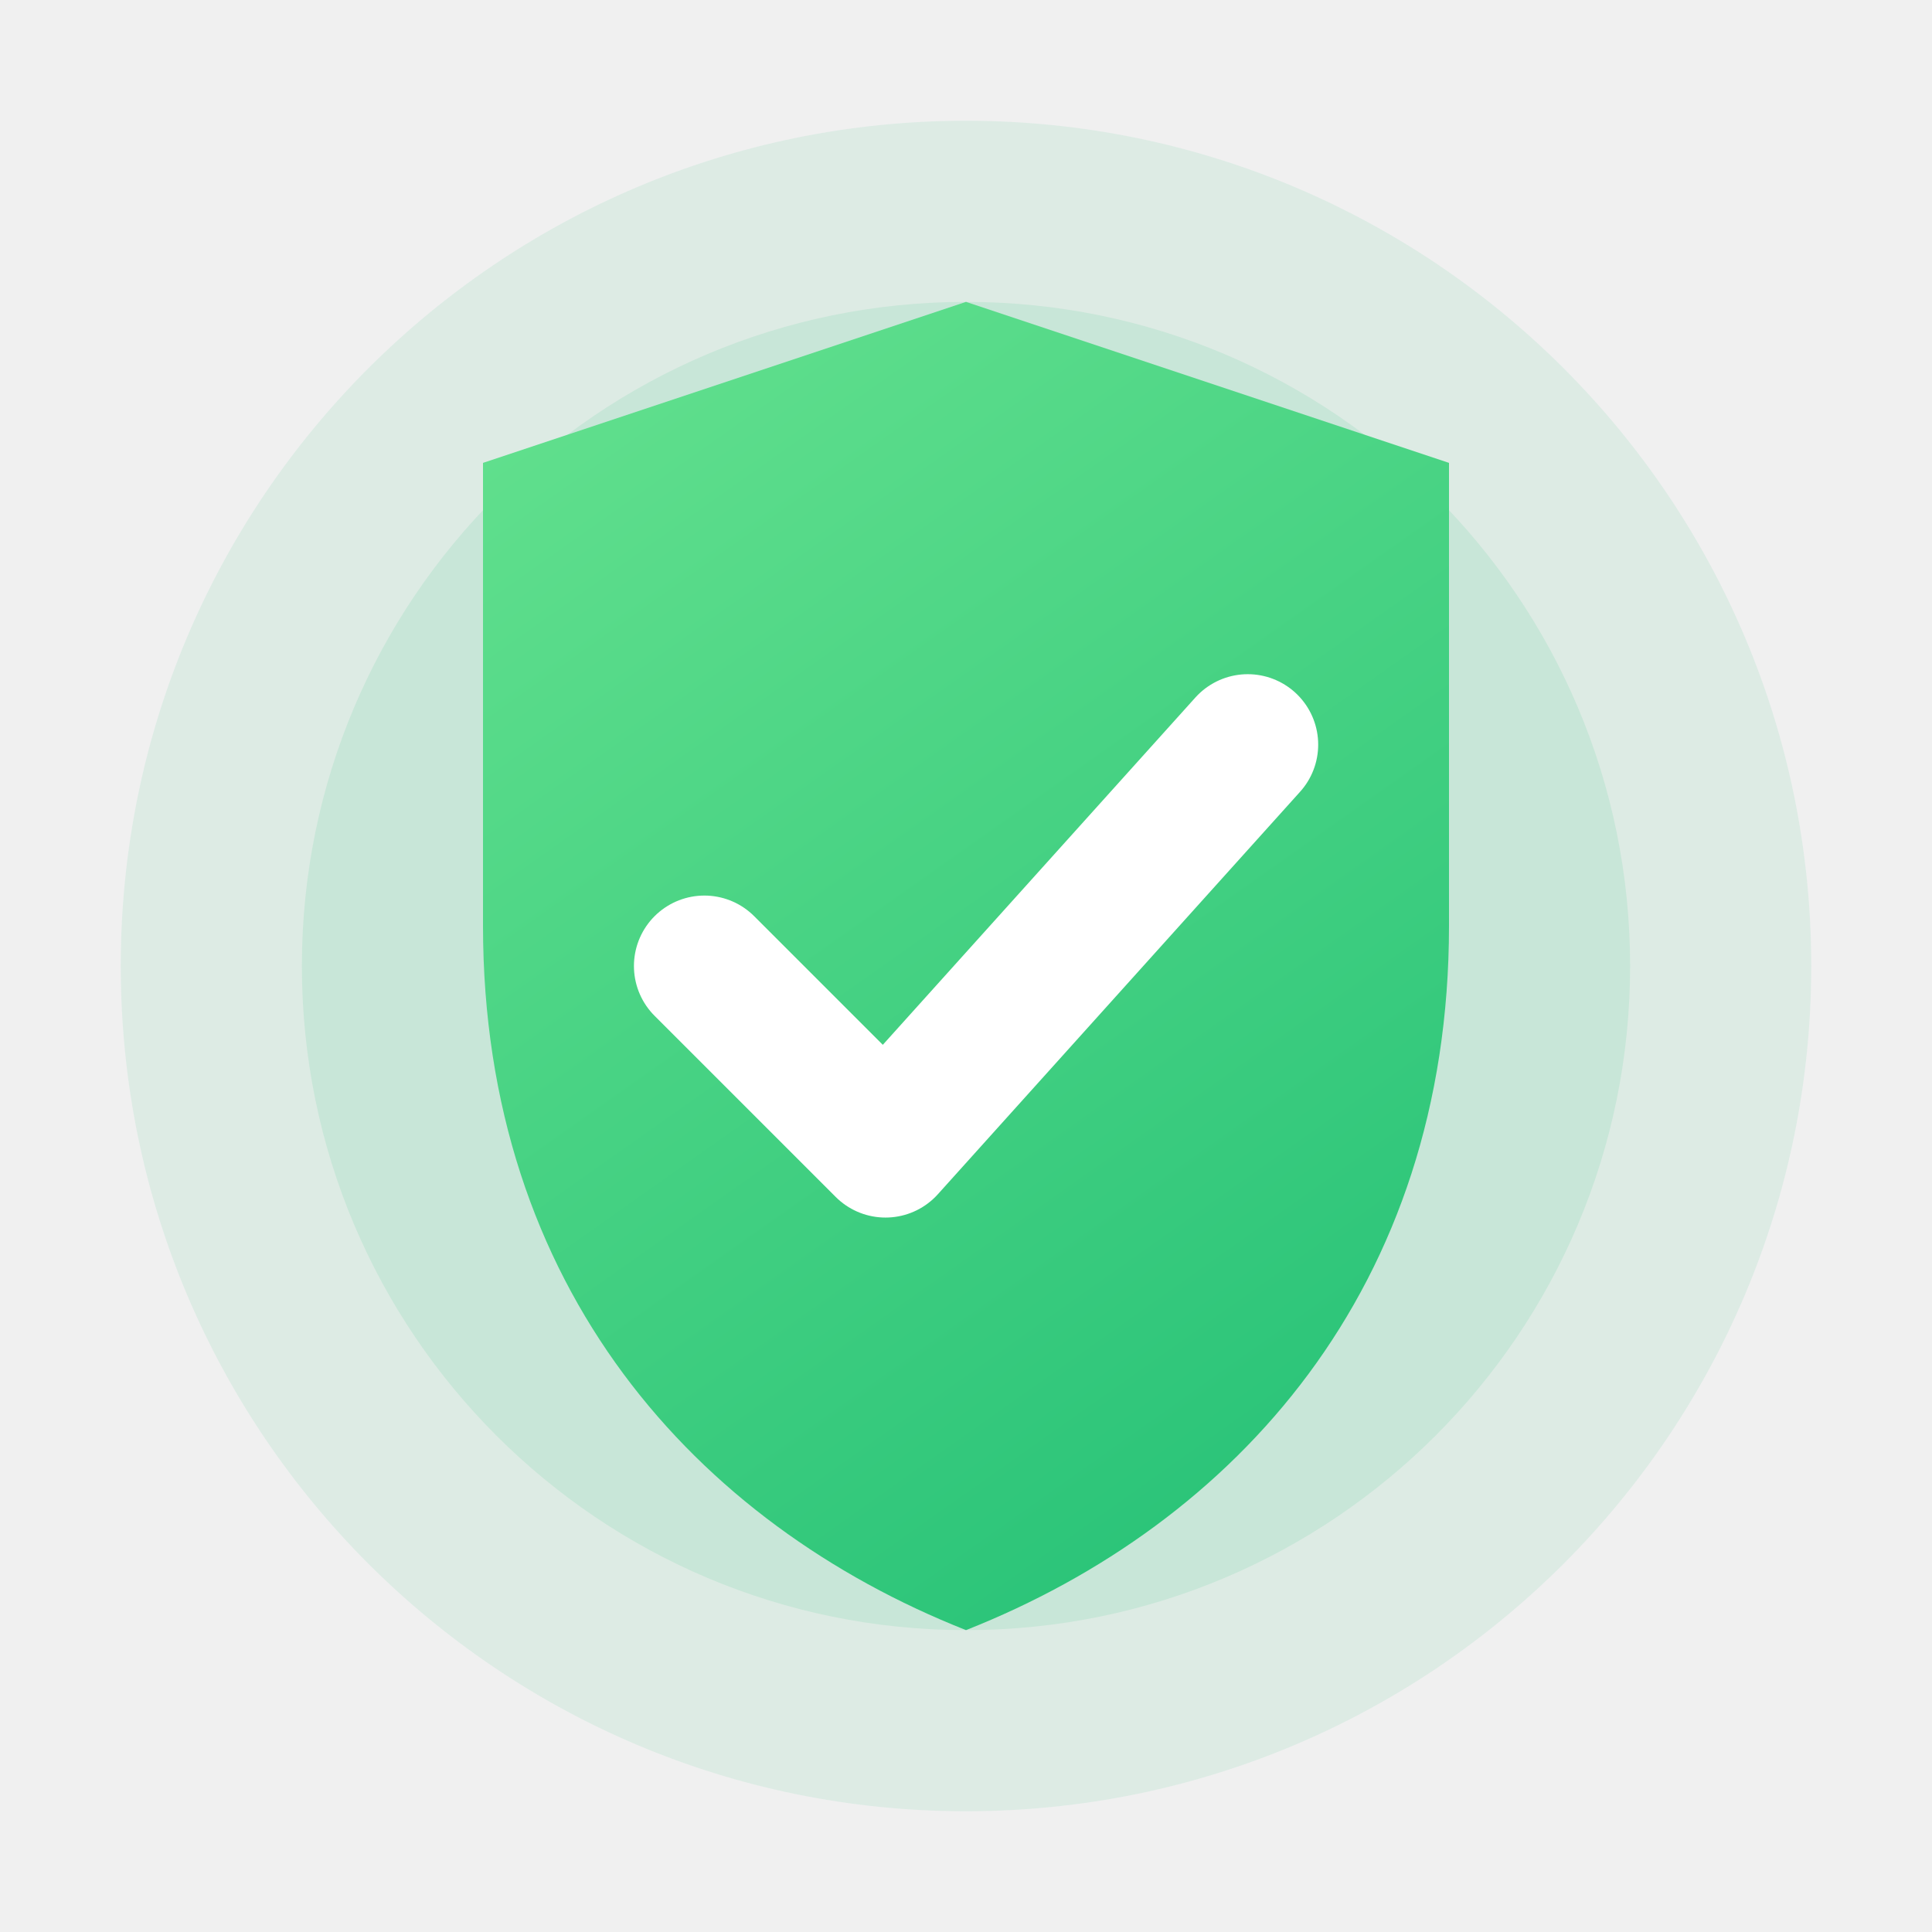
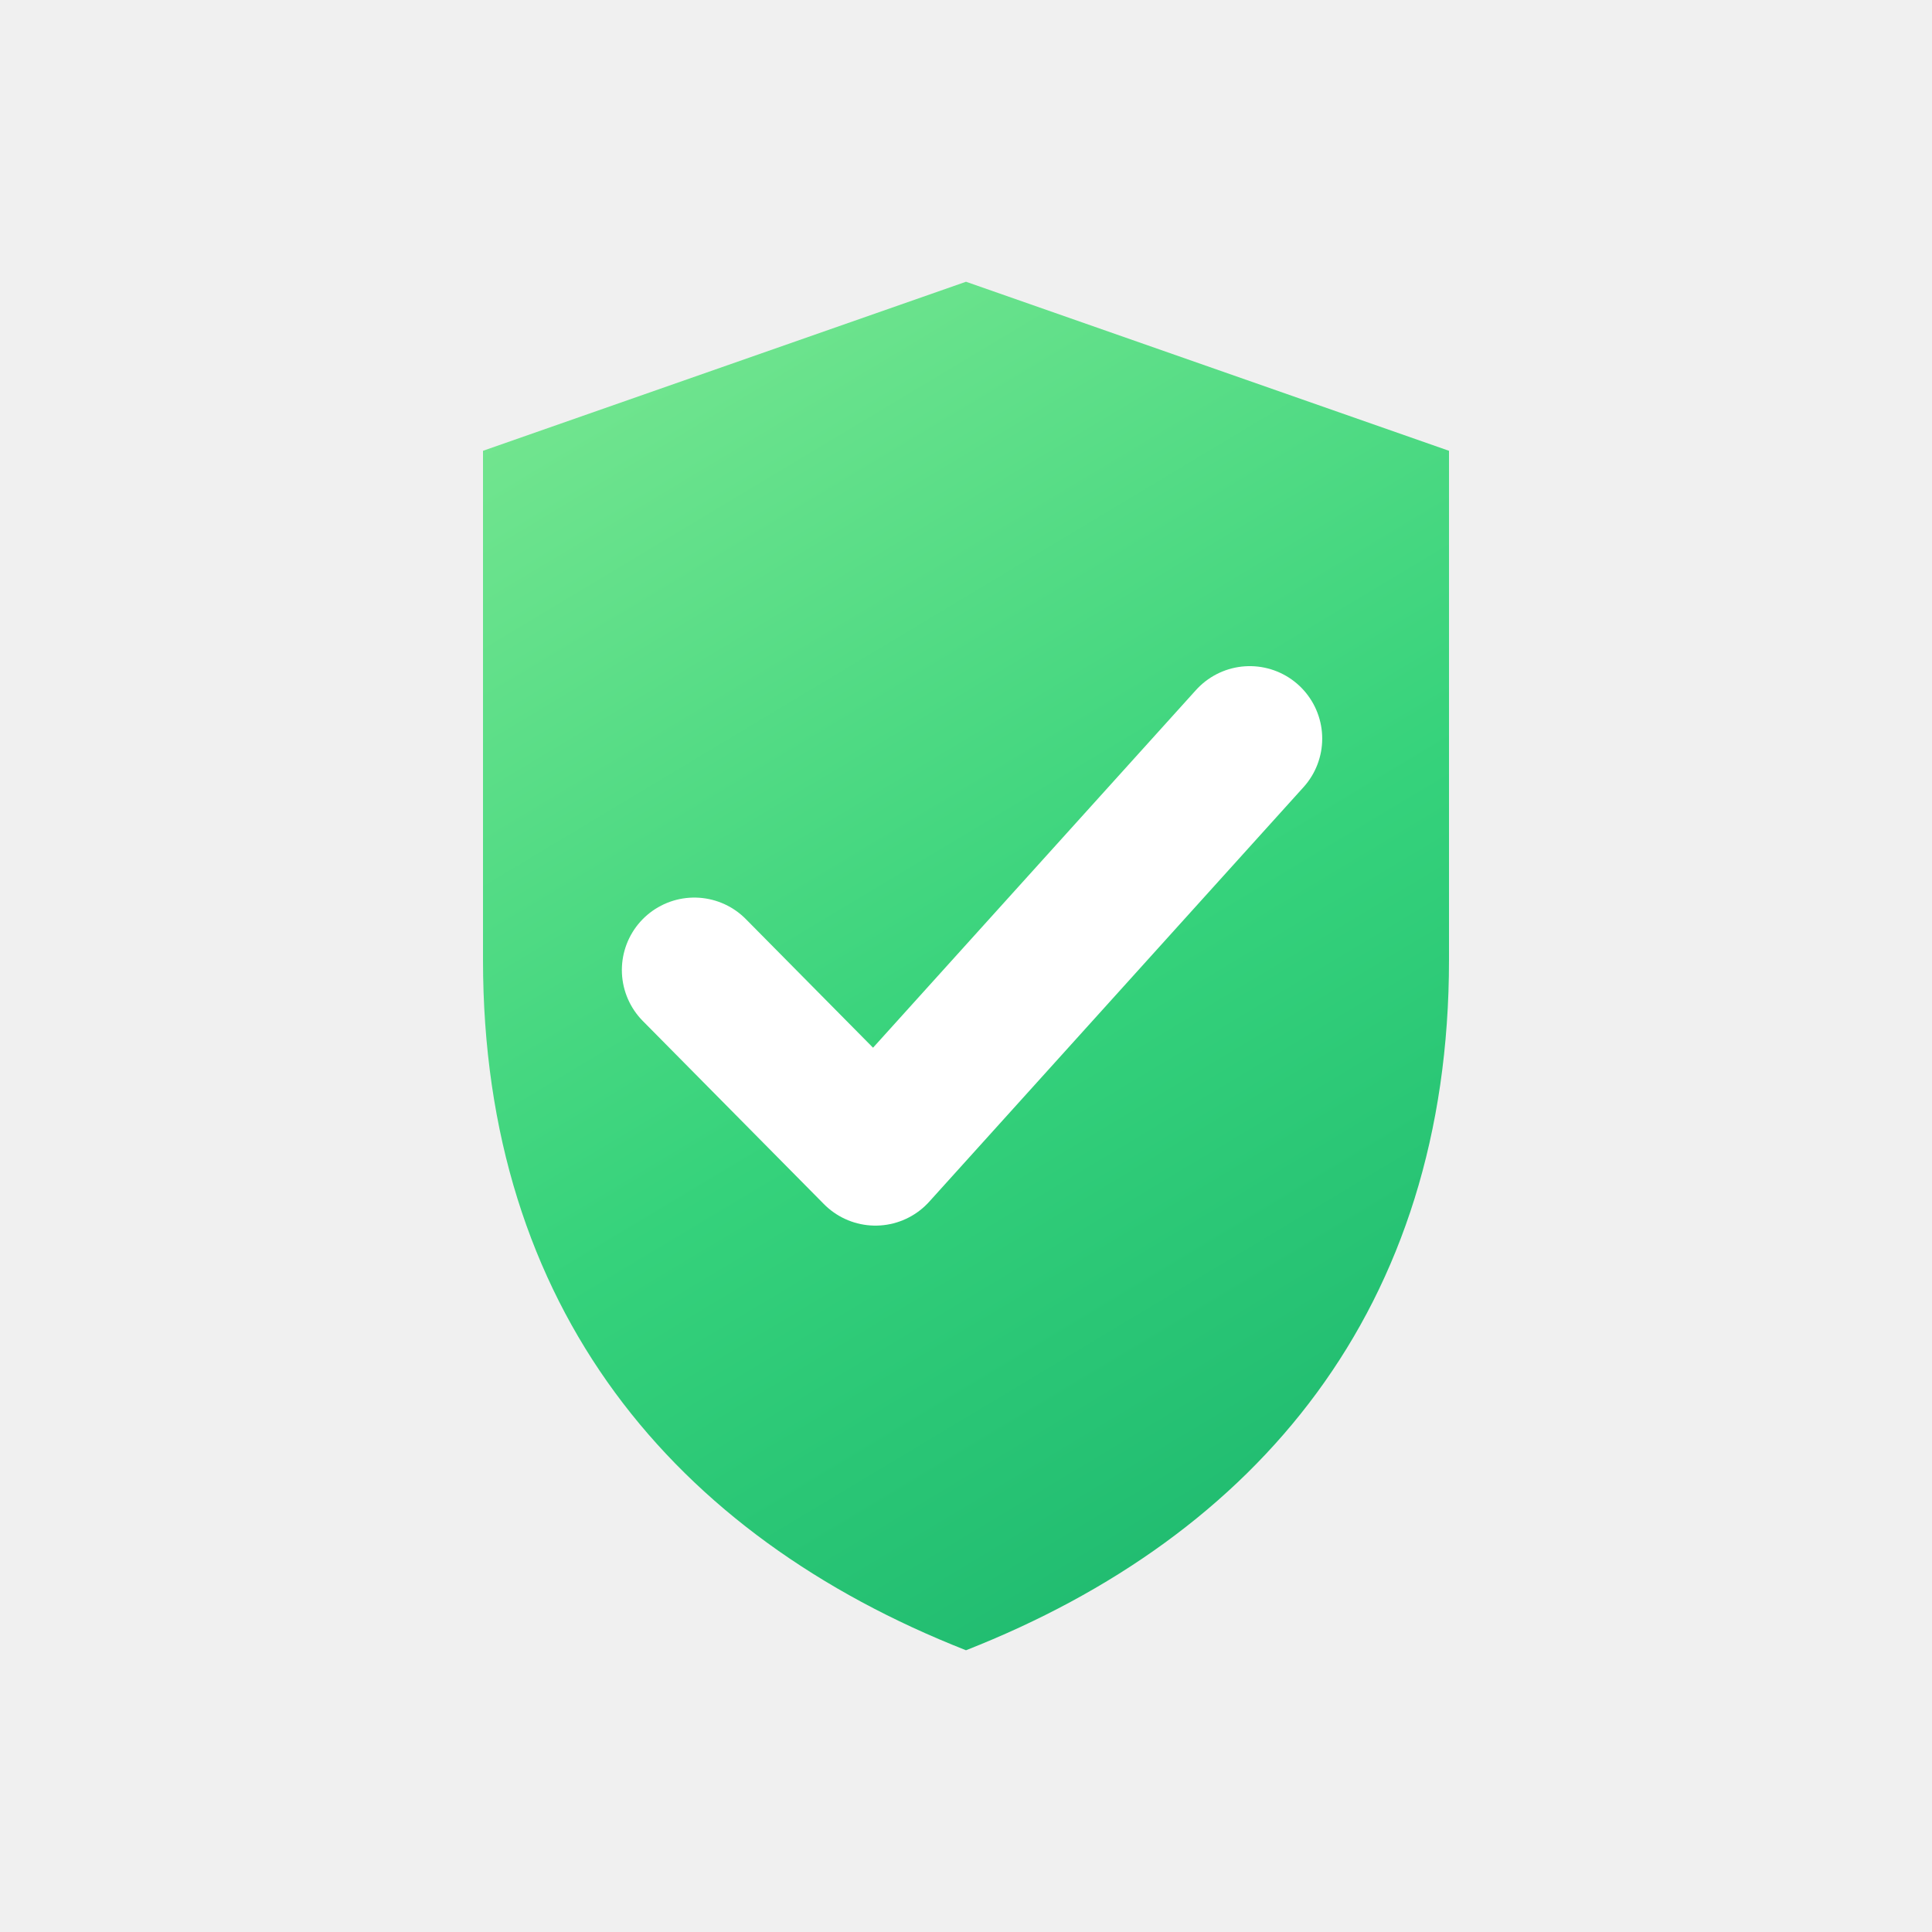
<svg xmlns="http://www.w3.org/2000/svg" width="96" height="96" viewBox="0 0 96 96">
  <defs>
-     <linearGradient id="g" x1="24" y1="14" x2="72" y2="82" gradientUnits="userSpaceOnUse">
-       <stop offset="0" stop-color="#66e28f" />
-       <stop offset="1" stop-color="#21bf75" />
+     <linearGradient id="g" x1="30" y1="18" x2="66" y2="78" gradientUnits="userSpaceOnUse">
+       <stop offset="0" stop-color="#72e58f" />
+       <stop offset=".55" stop-color="#35d27b" />
+       <stop offset="1" stop-color="#1eb96f" />
    </linearGradient>
  </defs>
-   <circle cx="48" cy="48" r="42" fill="#2ec27e" opacity=".10" />
-   <circle cx="48" cy="48" r="33" fill="#2ec27e" opacity=".12" />
-   <path d="M48 15 72 23v23c0 18-10.6 29.7-24 35-13.4-5.3-24-17-24-35V23l24-8Z" fill="url(#g)" />
-   <path d="m35 48 9 9 18-20" fill="none" stroke="#fff" stroke-width="7" stroke-linecap="round" stroke-linejoin="round" />
+   <path d="M48 14 72 22.4v25.3c0 17.3-9.5 28.6-24 34.3-14.5-5.7-24-17-24-34.3V22.4L48 14Z" fill="url(#g)" />
+   <path d="m34.5 48.2 9 9.1 18.6-20.6" fill="none" stroke="#fff" stroke-width="7.2" stroke-linecap="round" stroke-linejoin="round" />
</svg>
